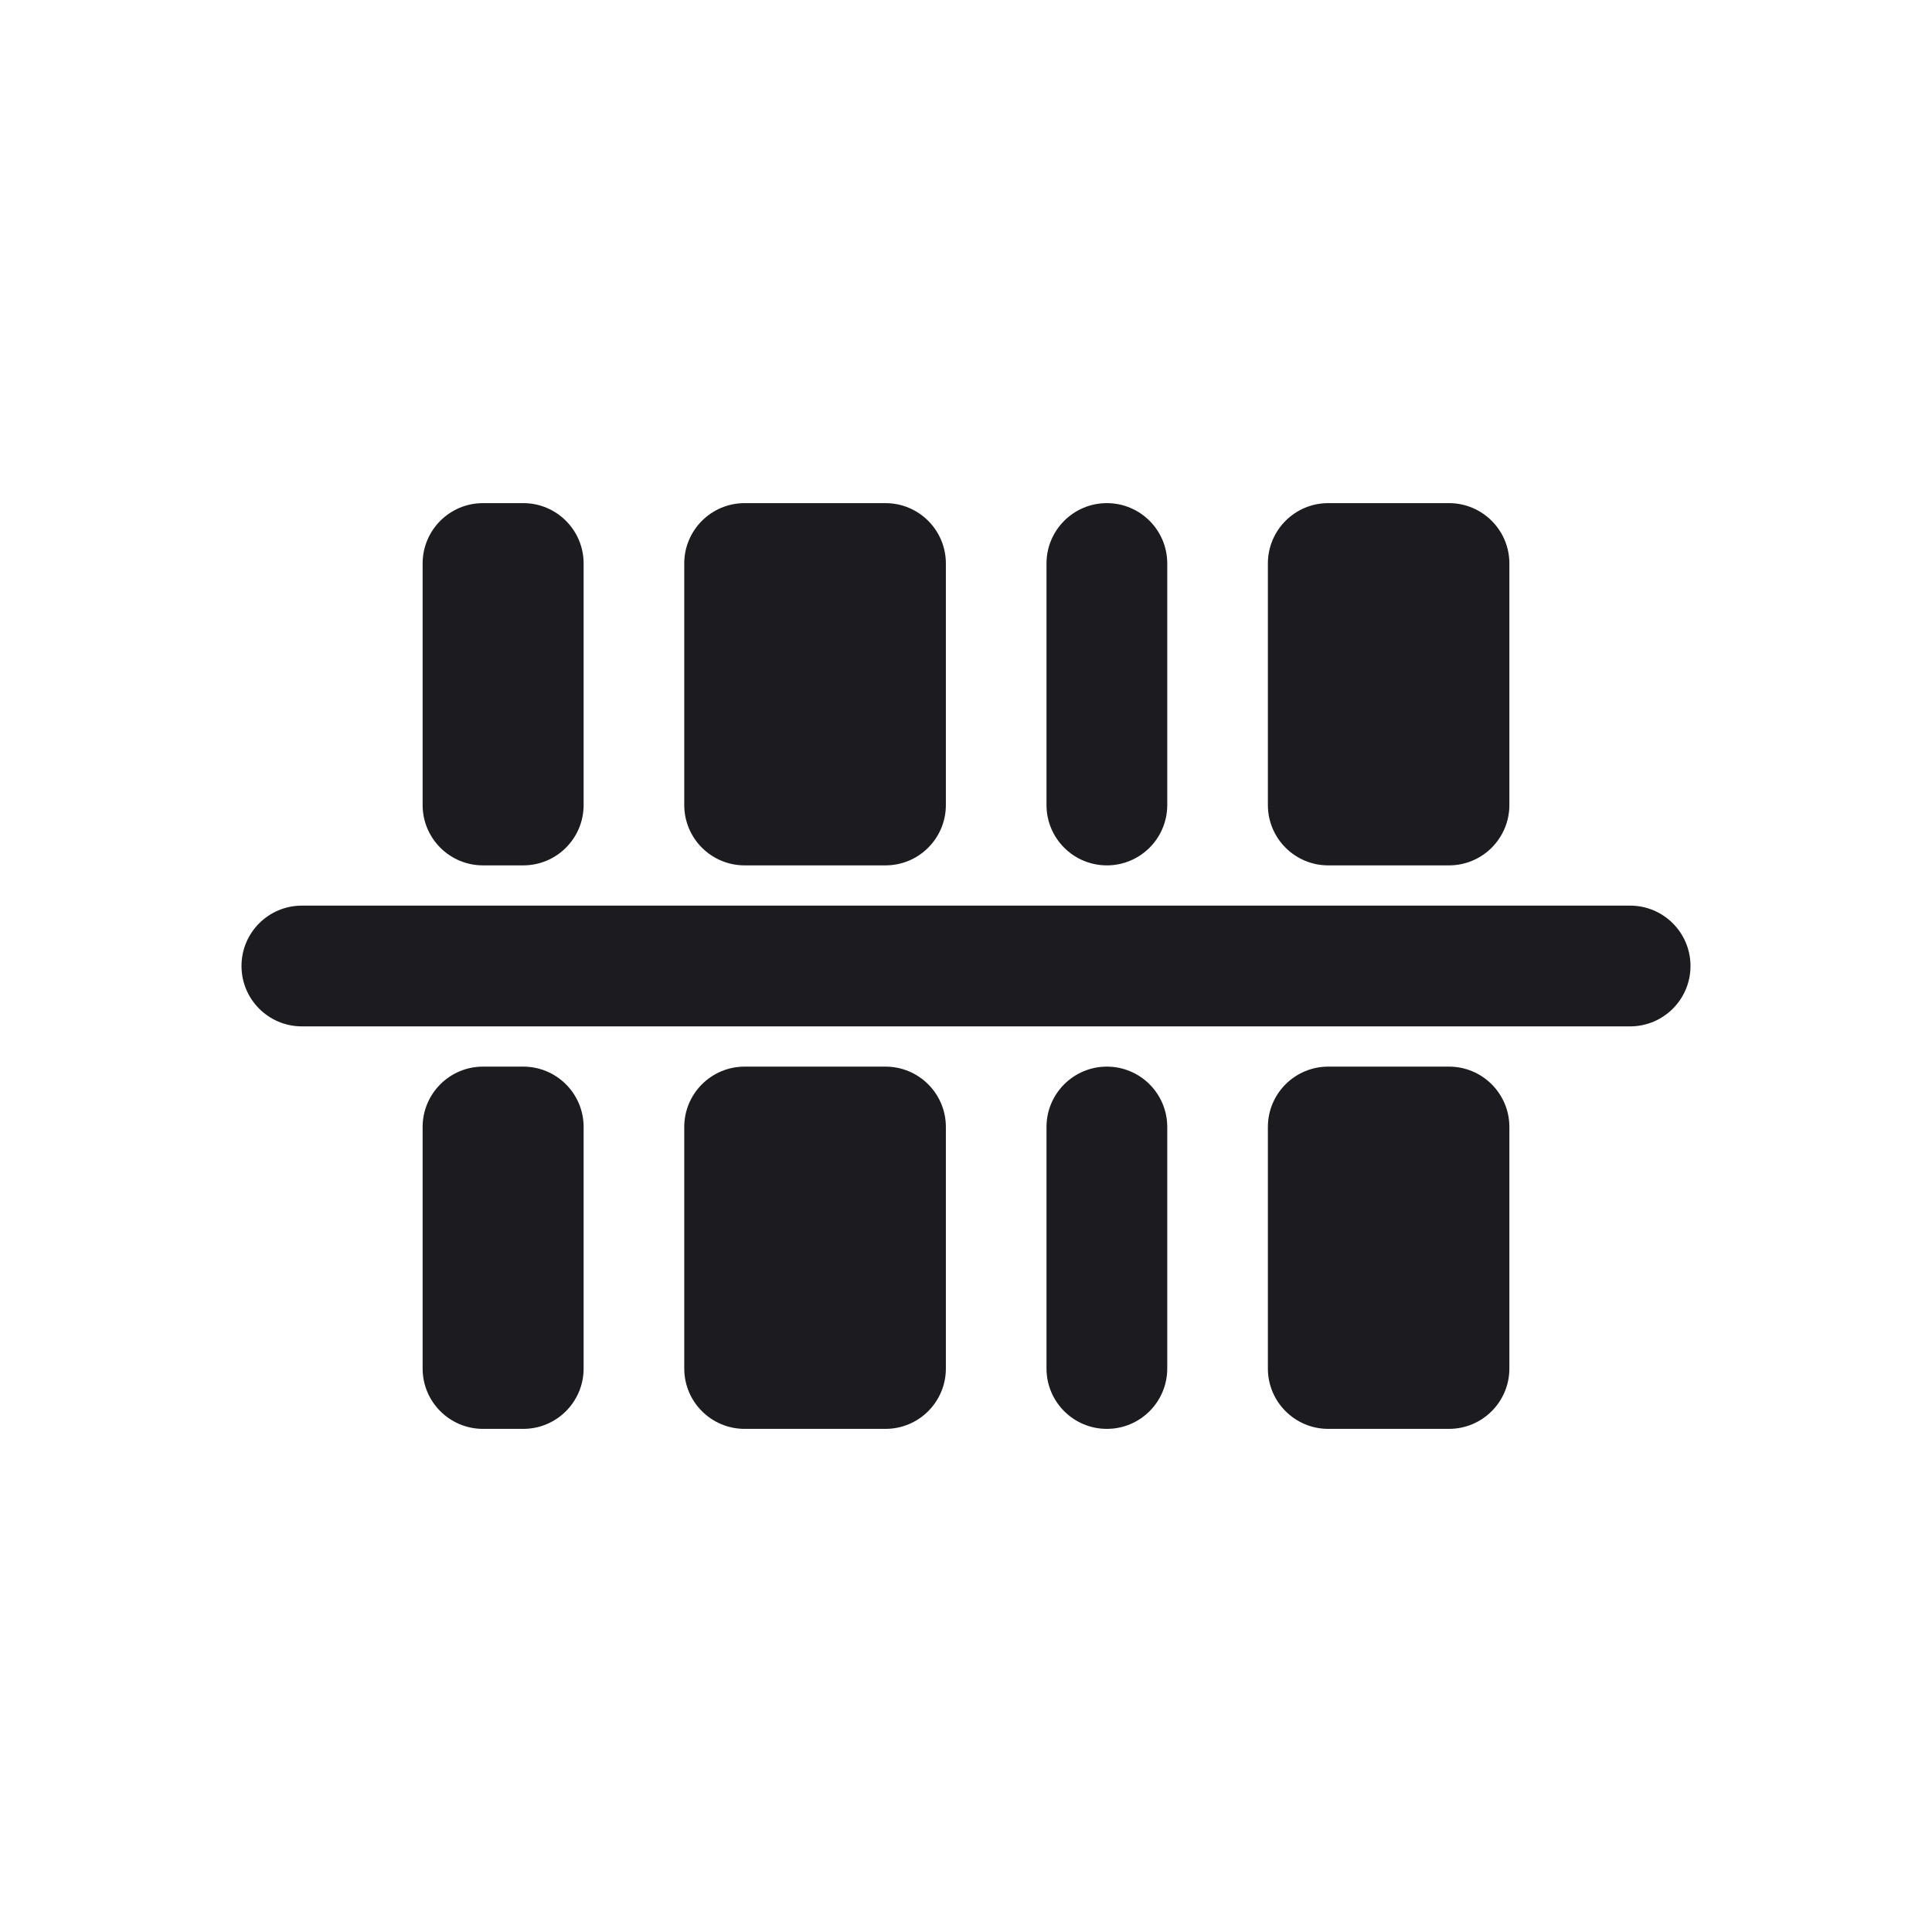
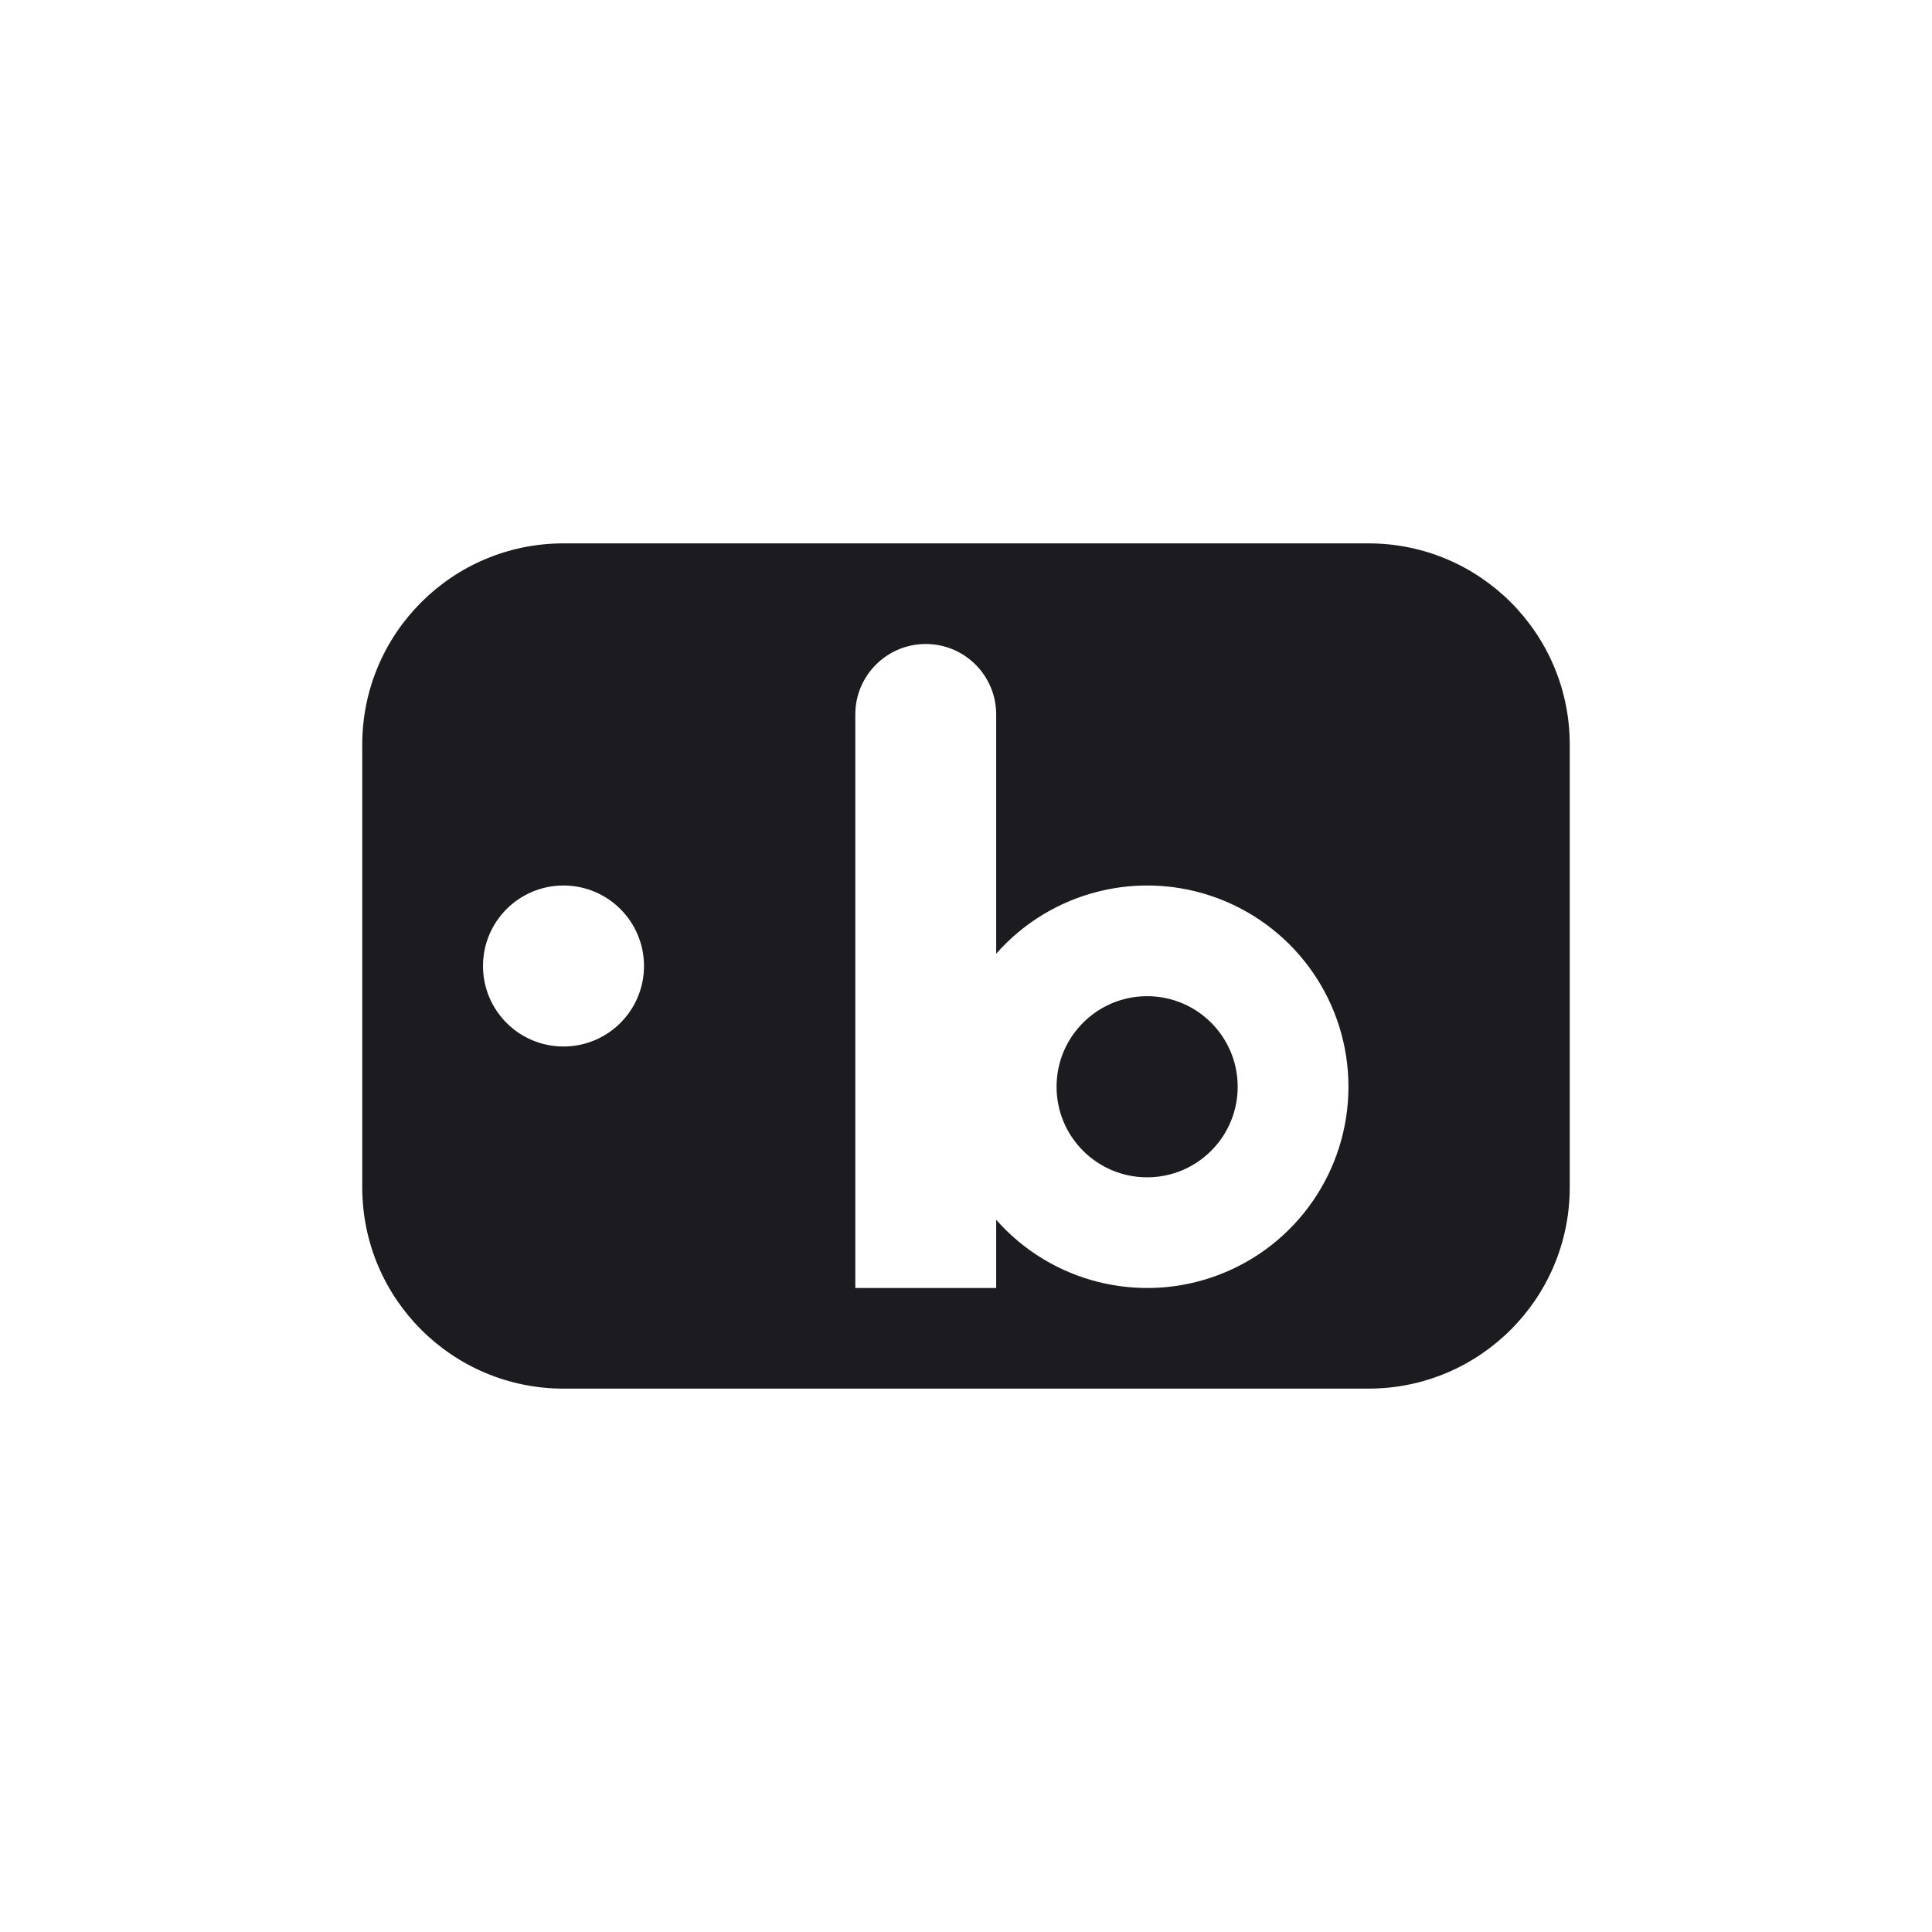
<svg xmlns="http://www.w3.org/2000/svg" viewBox="0 0 96 96" role="img" aria-label="Bipa">
-   <g fill="#1C1B1F">
-     <rect x="21" y="25" width="8" height="18" rx="3" />
-     <rect x="34" y="25" width="13" height="18" rx="3" />
-     <rect x="52" y="25" width="6" height="18" rx="3" />
-     <rect x="63" y="25" width="12" height="18" rx="3" />
-     <rect x="12" y="45" width="72" height="6" rx="3" />
-     <rect x="21" y="53" width="8" height="18" rx="3" />
-     <rect x="34" y="53" width="13" height="18" rx="3" />
-     <rect x="52" y="53" width="6" height="18" rx="3" />
-     <rect x="63" y="53" width="12" height="18" rx="3" />
+   <g transform="translate(-6 -6)">
+     <path fill="#1C1B1F" fill-rule="evenodd" d="M34 33h40a10 10 0 0 1 10 10v22a10 10 0 0 1-10 10H34a10 10 0 0 1-10-10V43a10 10 0 0 1 10-10Z M34 50a4 4 0 1 0 0 8a4 4 0 1 0 0-8Z M48.5 70V41.5a3.5 3.5 0 0 1 7 0v11.89a10 10 0 1 1 0 13.22V70Z M63 55.5a4.5 4.5 0 1 0 0 9a4.5 4.5 0 1 0 0-9Z" />
  </g>
</svg>
